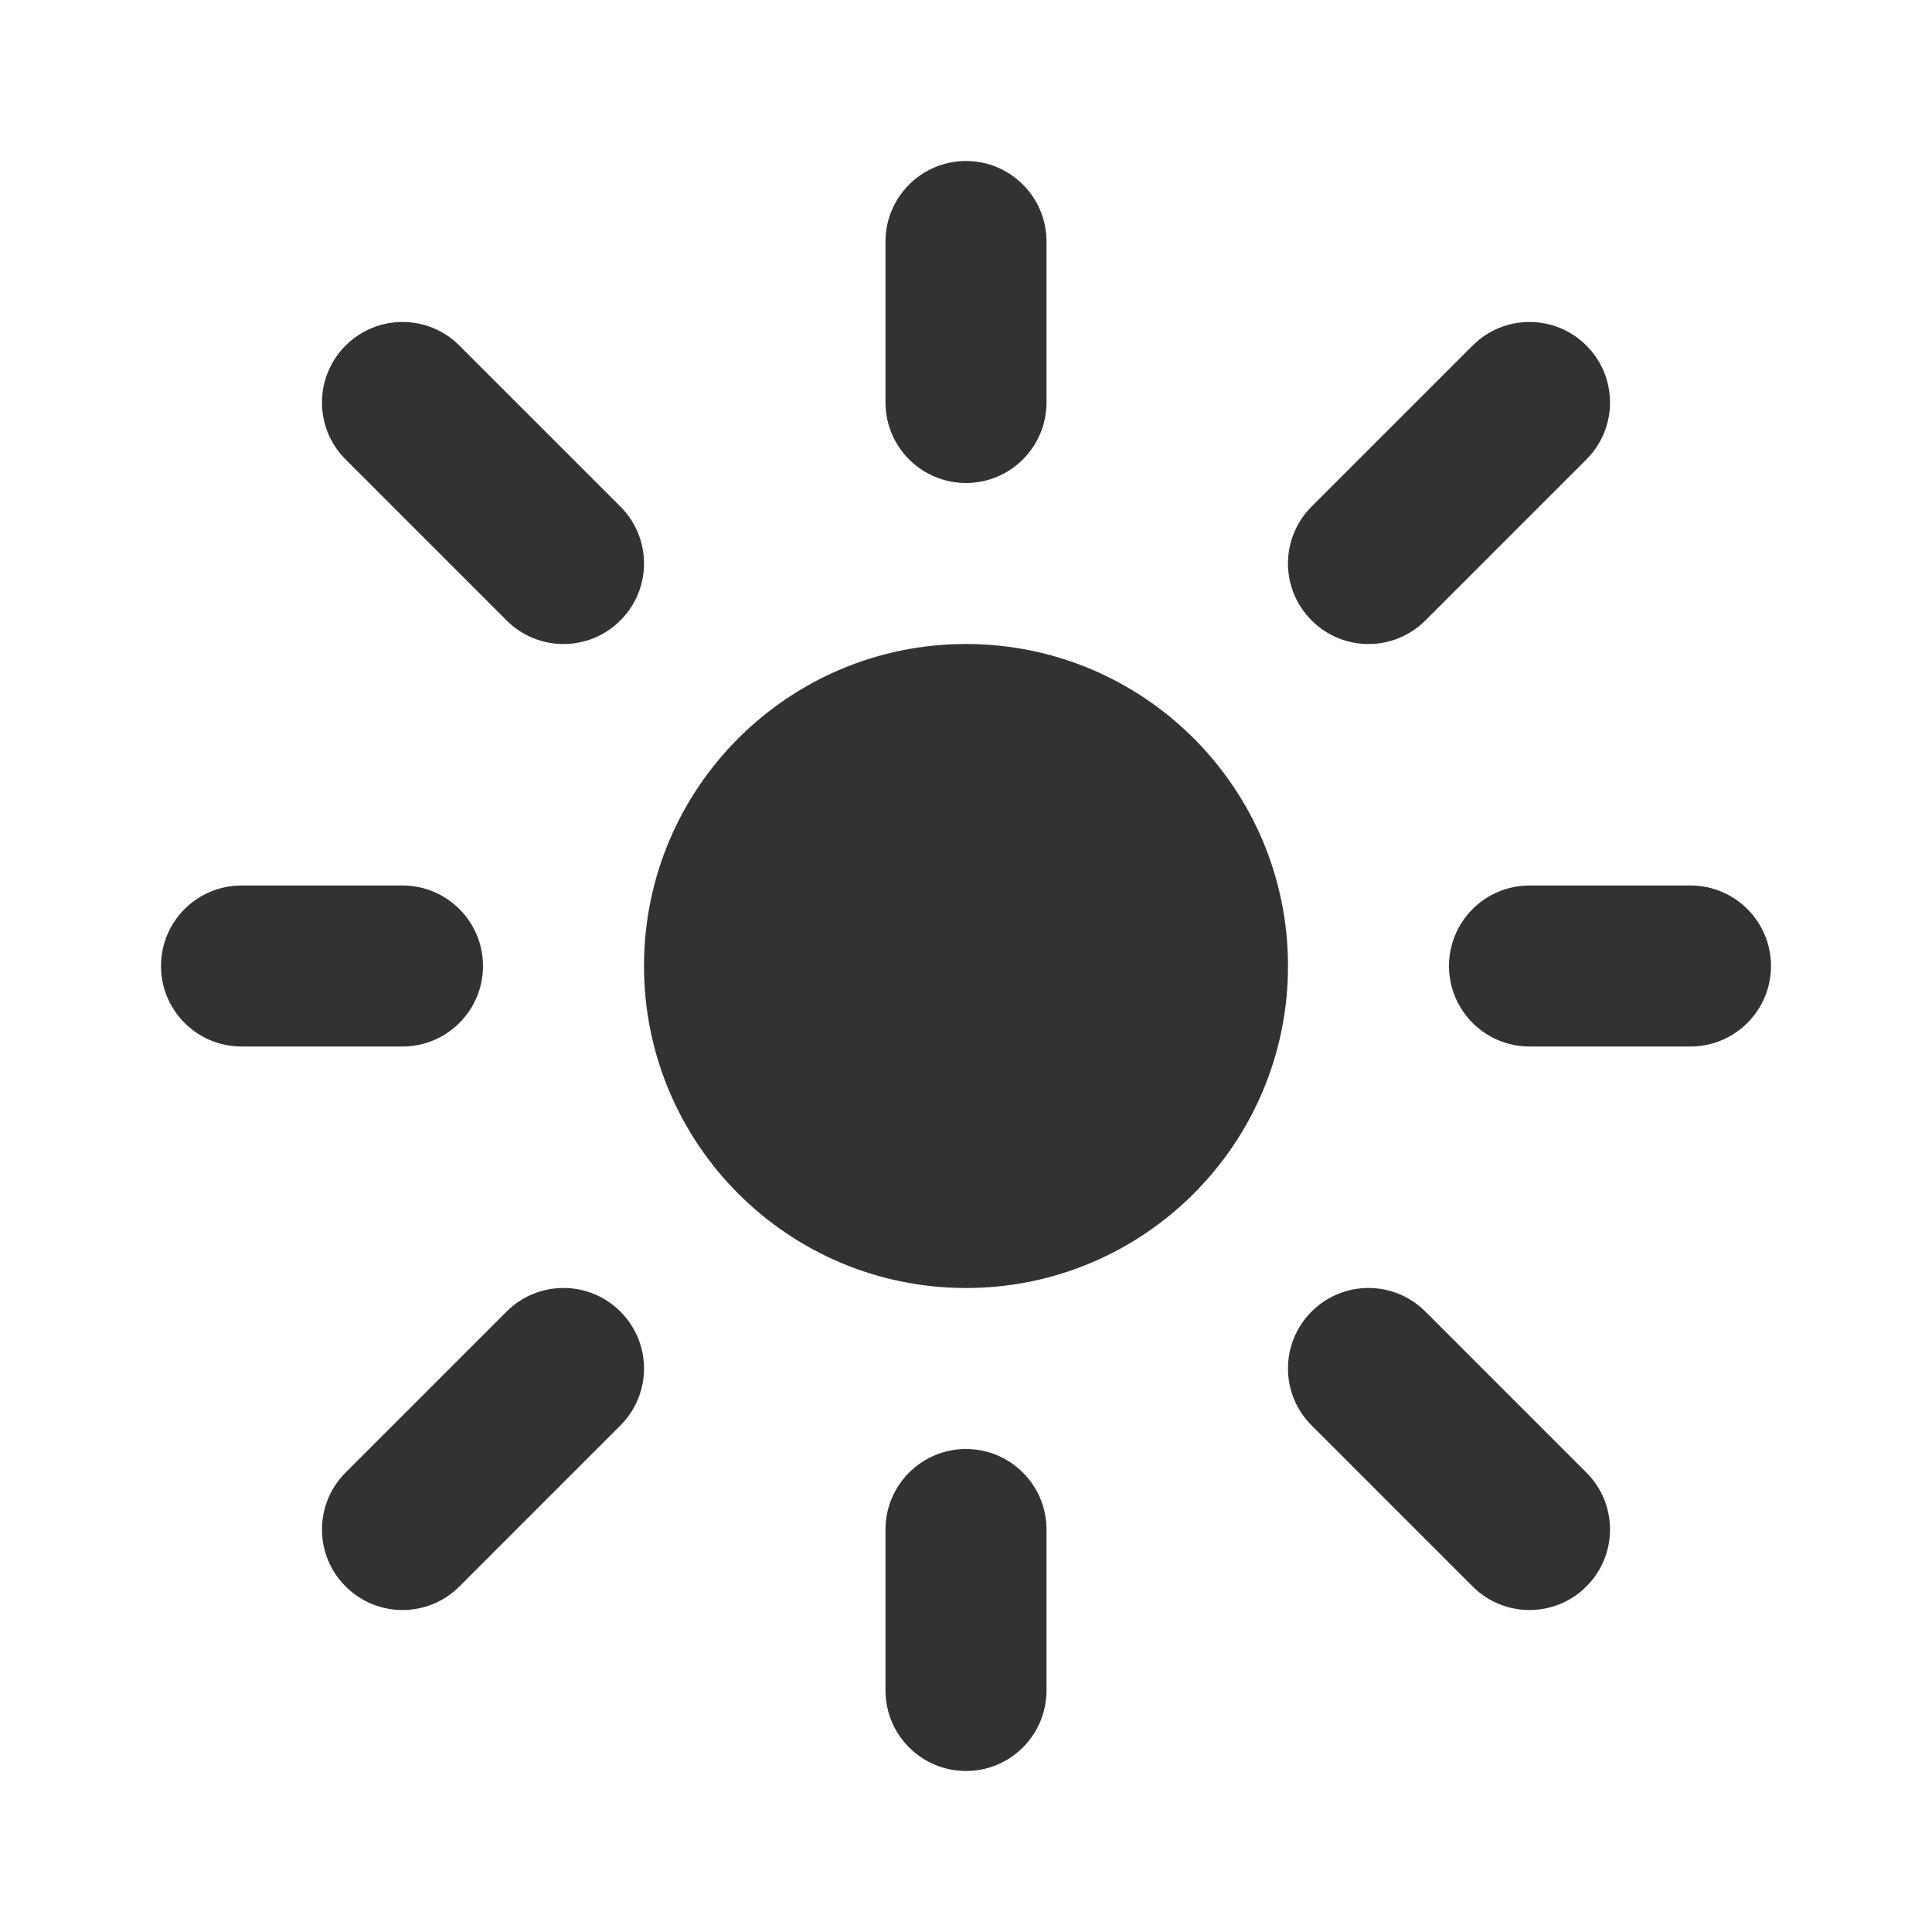
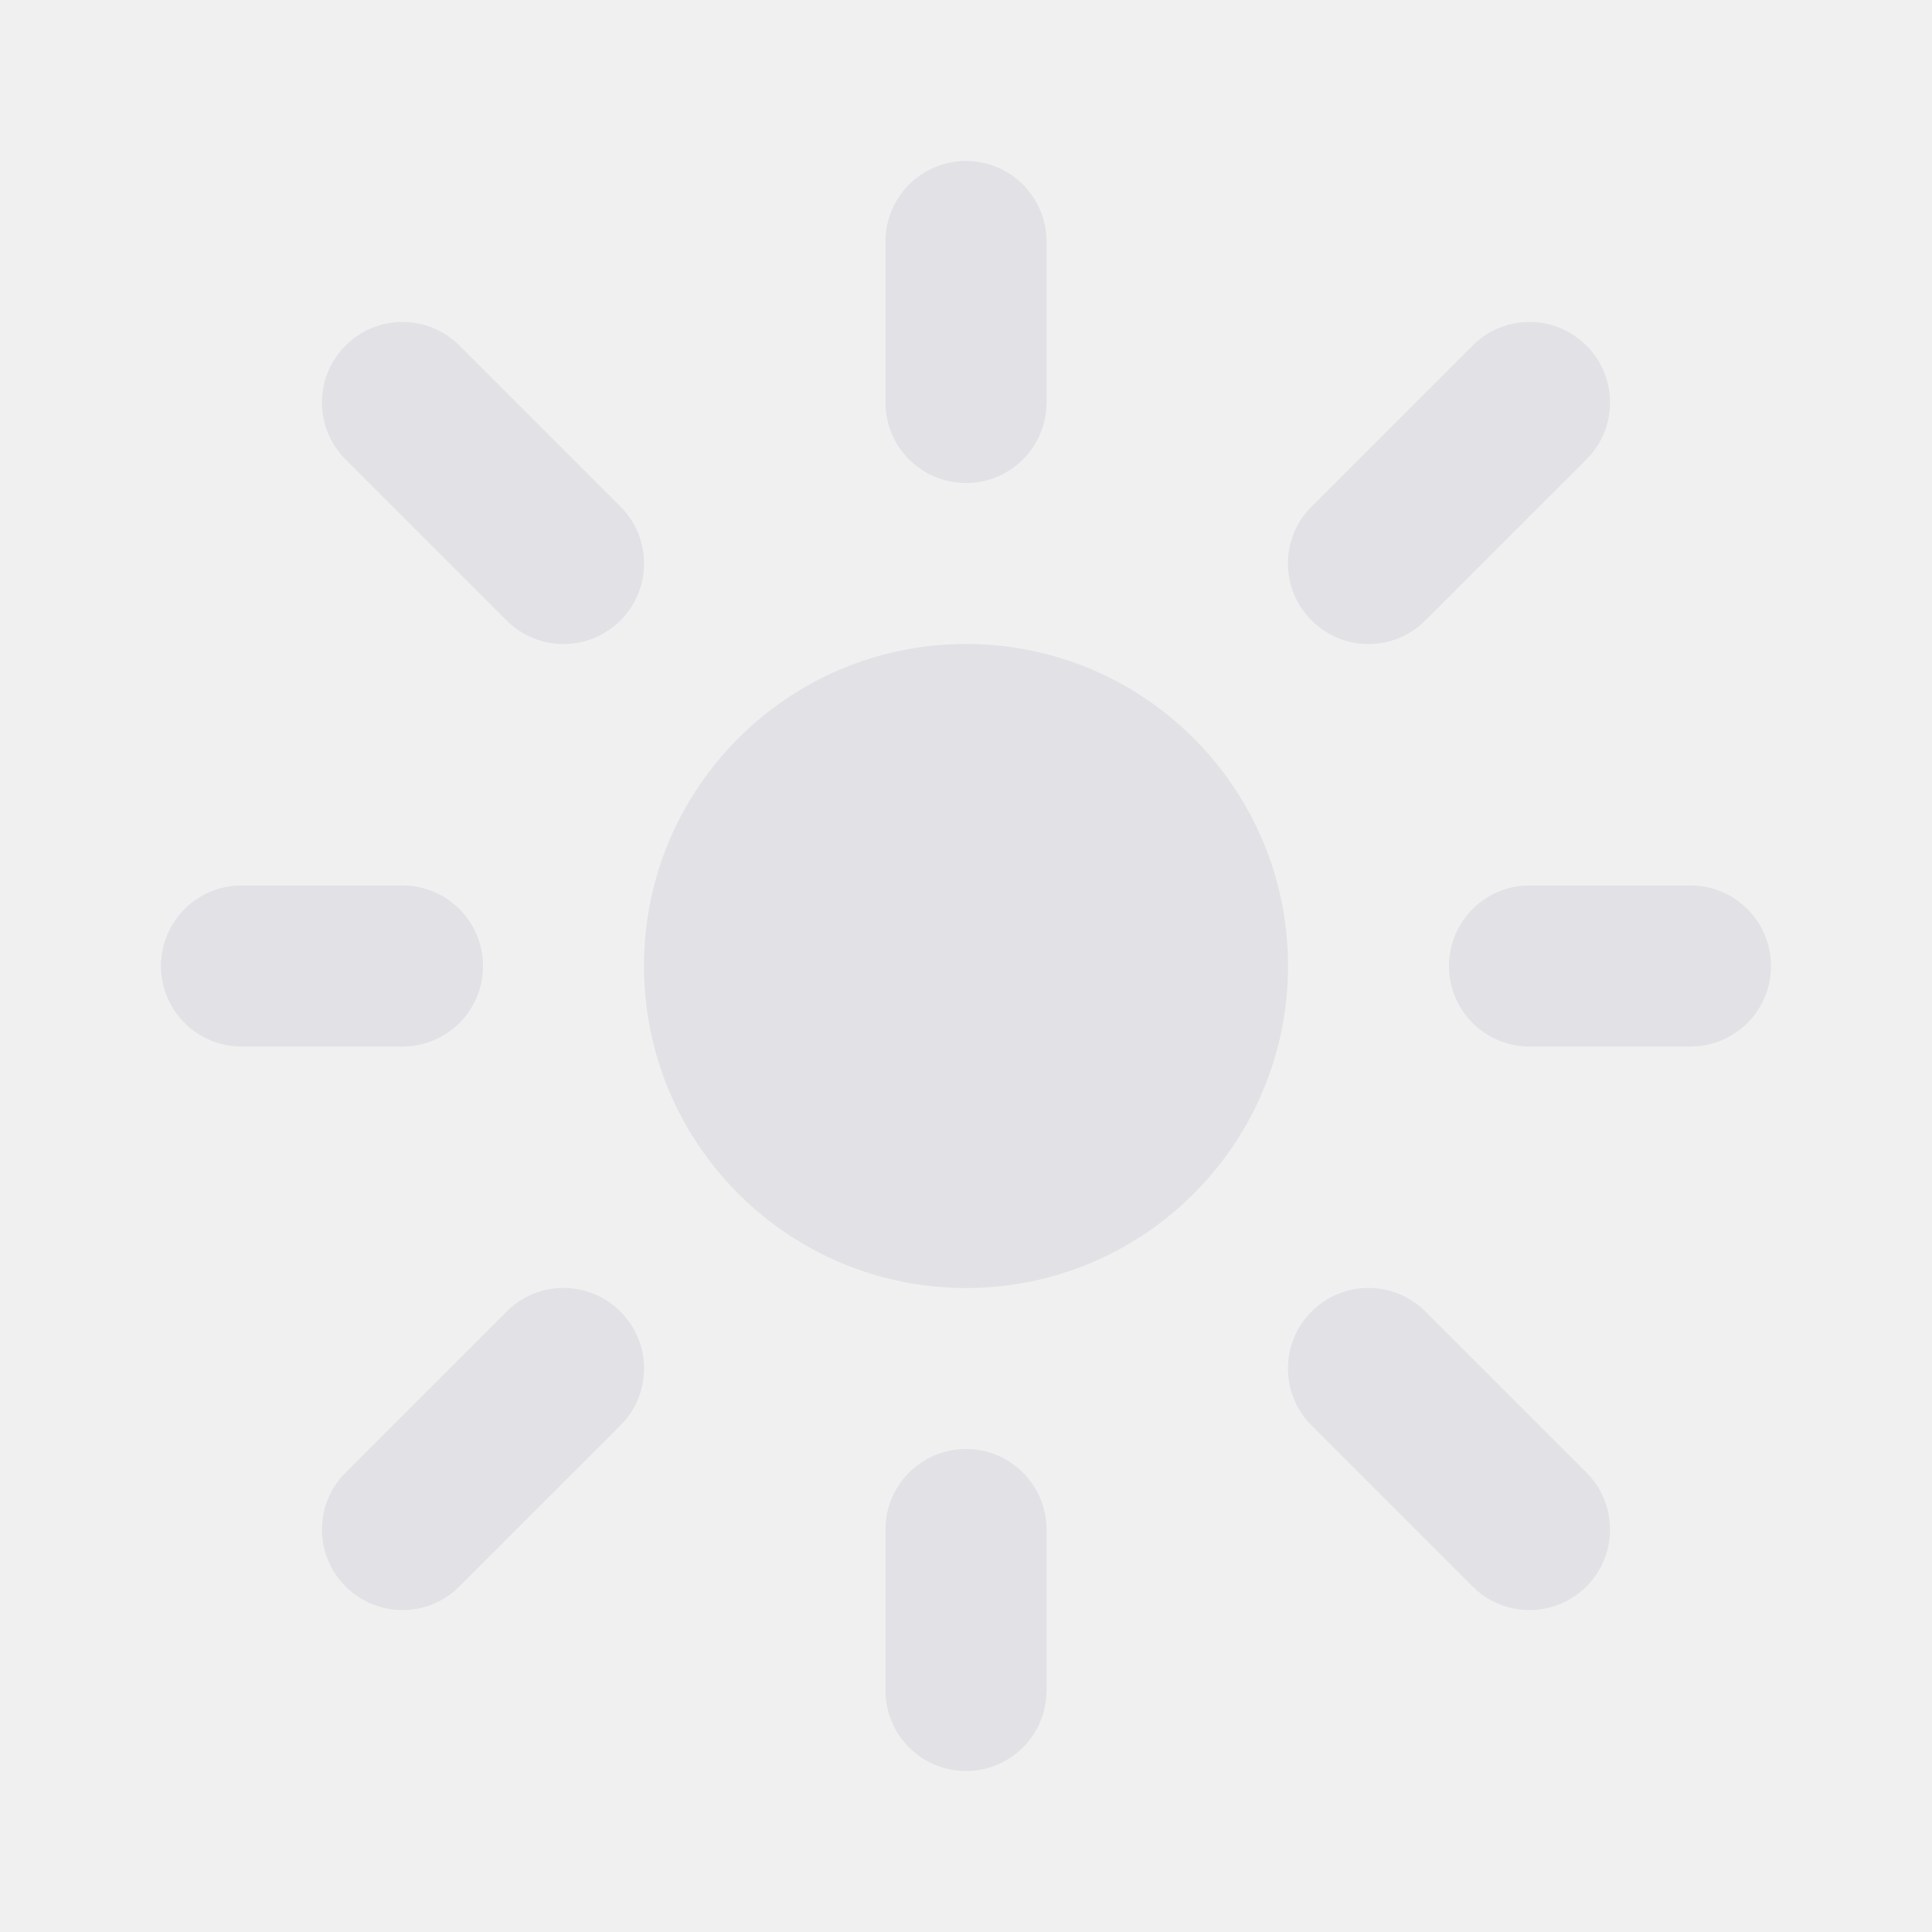
<svg xmlns="http://www.w3.org/2000/svg" viewBox="0 0 24 24" fill="none">
  <g id="SVGRepo_bgCarrier" stroke-width="0" />
  <g id="SVGRepo_tracerCarrier" stroke-linecap="round" stroke-linejoin="round" />
  <g id="SVGRepo_iconCarrier">
-     <rect width="24" height="24" fill="white" />
-     <path fill-rule="evenodd" clip-rule="evenodd" d="M8 12C8 9.791 9.791 8 12 8C14.209 8 16 9.791 16 12C16 14.209 14.209 16 12 16C9.791 16 8 14.209 8 12Z" fill="#323232" />
-     <path fill-rule="evenodd" clip-rule="evenodd" d="M12 2C12.552 2 13 2.448 13 3V5C13 5.552 12.552 6 12 6C11.448 6 11 5.552 11 5V3C11 2.448 11.448 2 12 2Z" fill="#323232" />
-     <path fill-rule="evenodd" clip-rule="evenodd" d="M19.707 4.293C20.098 4.683 20.098 5.317 19.707 5.707L17.707 7.707C17.317 8.098 16.683 8.098 16.293 7.707C15.902 7.317 15.902 6.683 16.293 6.293L18.293 4.293C18.683 3.902 19.317 3.902 19.707 4.293Z" fill="#323232" />
-     <path fill-rule="evenodd" clip-rule="evenodd" d="M18 12C18 11.448 18.448 11 19 11H21C21.552 11 22 11.448 22 12C22 12.552 21.552 13 21 13H19C18.448 13 18 12.552 18 12Z" fill="#323232" />
-     <path fill-rule="evenodd" clip-rule="evenodd" d="M16.293 16.293C16.683 15.902 17.317 15.902 17.707 16.293L19.707 18.293C20.098 18.683 20.098 19.317 19.707 19.707C19.317 20.098 18.683 20.098 18.293 19.707L16.293 17.707C15.902 17.317 15.902 16.683 16.293 16.293Z" fill="#323232" />
-     <path fill-rule="evenodd" clip-rule="evenodd" d="M12 18C12.552 18 13 18.448 13 19V21C13 21.552 12.552 22 12 22C11.448 22 11 21.552 11 21V19C11 18.448 11.448 18 12 18Z" fill="#323232" />
-     <path fill-rule="evenodd" clip-rule="evenodd" d="M7.707 16.293C8.098 16.683 8.098 17.317 7.707 17.707L5.707 19.707C5.317 20.098 4.683 20.098 4.293 19.707C3.902 19.317 3.902 18.683 4.293 18.293L6.293 16.293C6.683 15.902 7.317 15.902 7.707 16.293Z" fill="#323232" />
-     <path fill-rule="evenodd" clip-rule="evenodd" d="M2 12C2 11.448 2.448 11 3 11H5C5.552 11 6 11.448 6 12C6 12.552 5.552 13 5 13H3C2.448 13 2 12.552 2 12Z" fill="#323232" />
-     <path fill-rule="evenodd" clip-rule="evenodd" d="M4.293 4.293C4.683 3.902 5.317 3.902 5.707 4.293L7.707 6.293C8.098 6.683 8.098 7.317 7.707 7.707C7.317 8.098 6.683 8.098 6.293 7.707L4.293 5.707C3.902 5.317 3.902 4.683 4.293 4.293Z" fill="#323232" />
+     <rect width="24" height="24" fill="transparent" />
+     <path fill-rule="evenodd" clip-rule="evenodd" d="M8 12C8 9.791 9.791 8 12 8C14.209 8 16 9.791 16 12C16 14.209 14.209 16 12 16C9.791 16 8 14.209 8 12Z" fill="#E1E1E6" />
+     <path fill-rule="evenodd" clip-rule="evenodd" d="M12 2C12.552 2 13 2.448 13 3V5C13 5.552 12.552 6 12 6C11.448 6 11 5.552 11 5V3C11 2.448 11.448 2 12 2Z" fill="#E1E1E6" />
+     <path fill-rule="evenodd" clip-rule="evenodd" d="M19.707 4.293C20.098 4.683 20.098 5.317 19.707 5.707L17.707 7.707C17.317 8.098 16.683 8.098 16.293 7.707C15.902 7.317 15.902 6.683 16.293 6.293L18.293 4.293C18.683 3.902 19.317 3.902 19.707 4.293Z" fill="#E1E1E6" />
+     <path fill-rule="evenodd" clip-rule="evenodd" d="M18 12C18 11.448 18.448 11 19 11H21C21.552 11 22 11.448 22 12C22 12.552 21.552 13 21 13H19C18.448 13 18 12.552 18 12Z" fill="#E1E1E6" />
+     <path fill-rule="evenodd" clip-rule="evenodd" d="M16.293 16.293C16.683 15.902 17.317 15.902 17.707 16.293L19.707 18.293C20.098 18.683 20.098 19.317 19.707 19.707C19.317 20.098 18.683 20.098 18.293 19.707L16.293 17.707C15.902 17.317 15.902 16.683 16.293 16.293Z" fill="#E1E1E6" />
+     <path fill-rule="evenodd" clip-rule="evenodd" d="M12 18C12.552 18 13 18.448 13 19V21C13 21.552 12.552 22 12 22C11.448 22 11 21.552 11 21V19C11 18.448 11.448 18 12 18Z" fill="#E1E1E6" />
+     <path fill-rule="evenodd" clip-rule="evenodd" d="M7.707 16.293C8.098 16.683 8.098 17.317 7.707 17.707L5.707 19.707C5.317 20.098 4.683 20.098 4.293 19.707C3.902 19.317 3.902 18.683 4.293 18.293L6.293 16.293C6.683 15.902 7.317 15.902 7.707 16.293Z" fill="#E1E1E6" />
+     <path fill-rule="evenodd" clip-rule="evenodd" d="M2 12C2 11.448 2.448 11 3 11H5C5.552 11 6 11.448 6 12C6 12.552 5.552 13 5 13H3C2.448 13 2 12.552 2 12Z" fill="#E1E1E6" />
+     <path fill-rule="evenodd" clip-rule="evenodd" d="M4.293 4.293C4.683 3.902 5.317 3.902 5.707 4.293L7.707 6.293C8.098 6.683 8.098 7.317 7.707 7.707C7.317 8.098 6.683 8.098 6.293 7.707L4.293 5.707C3.902 5.317 3.902 4.683 4.293 4.293Z" fill="#E1E1E6" />
  </g>
</svg>
